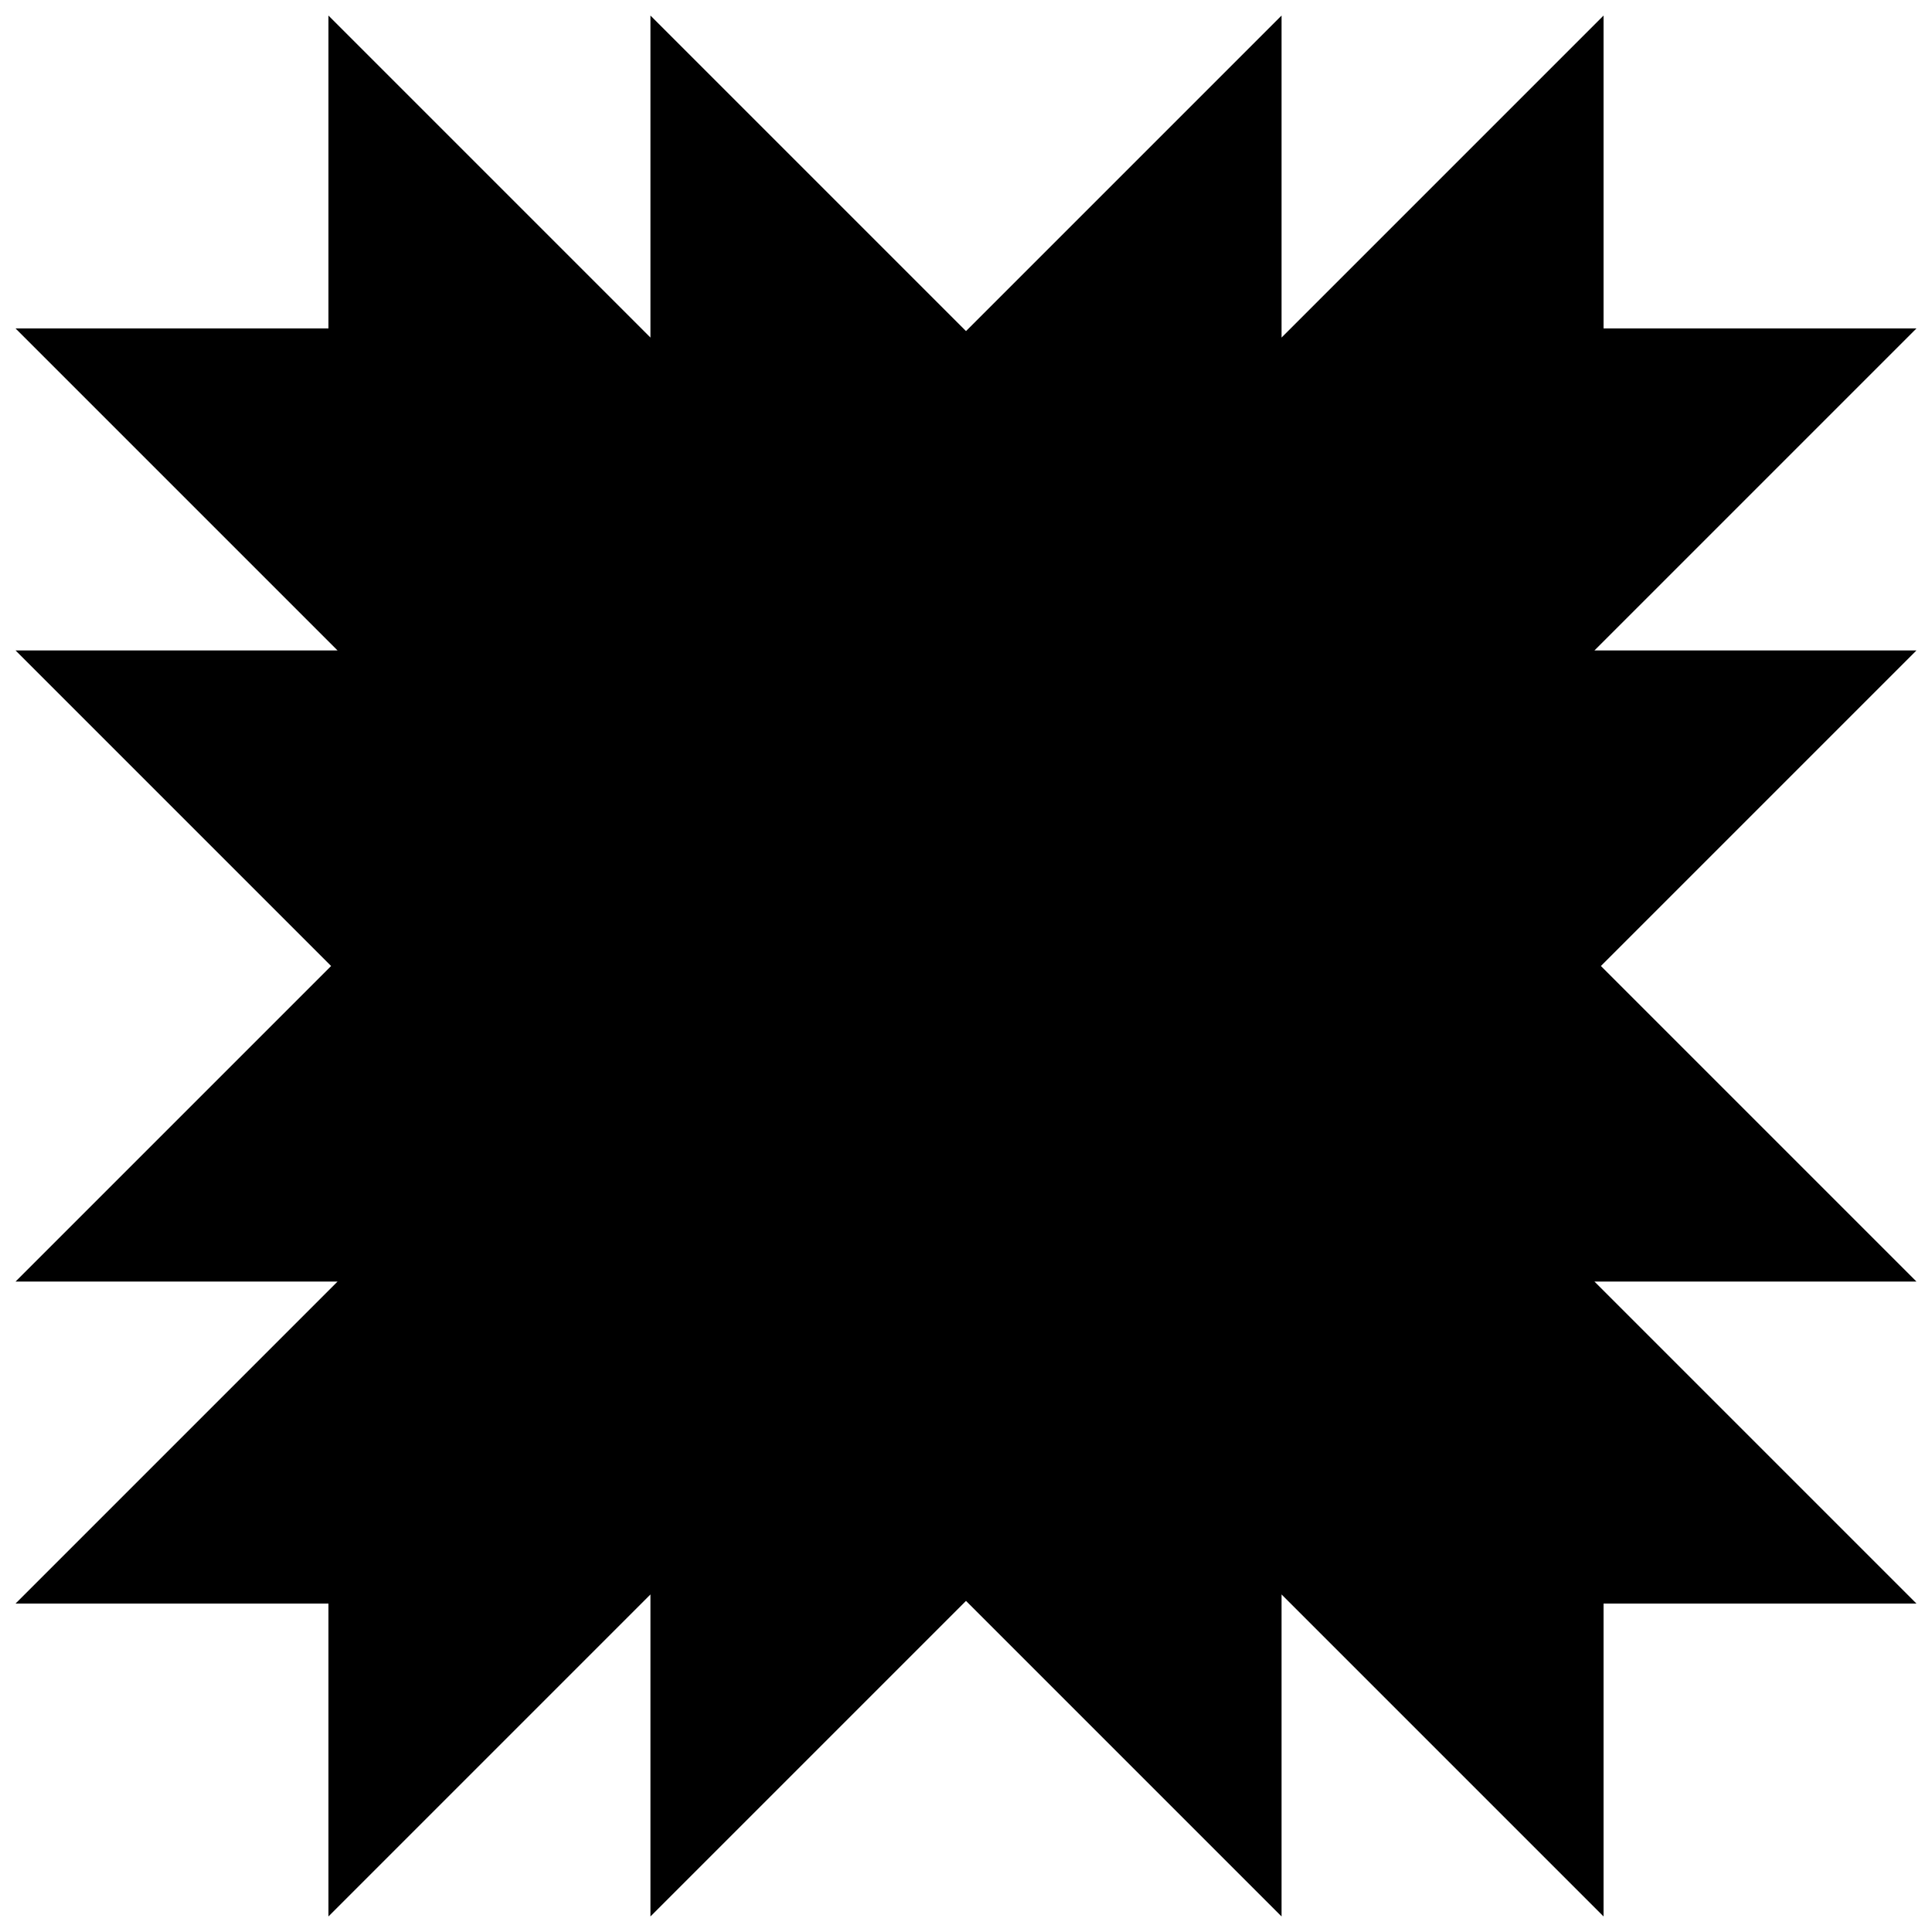
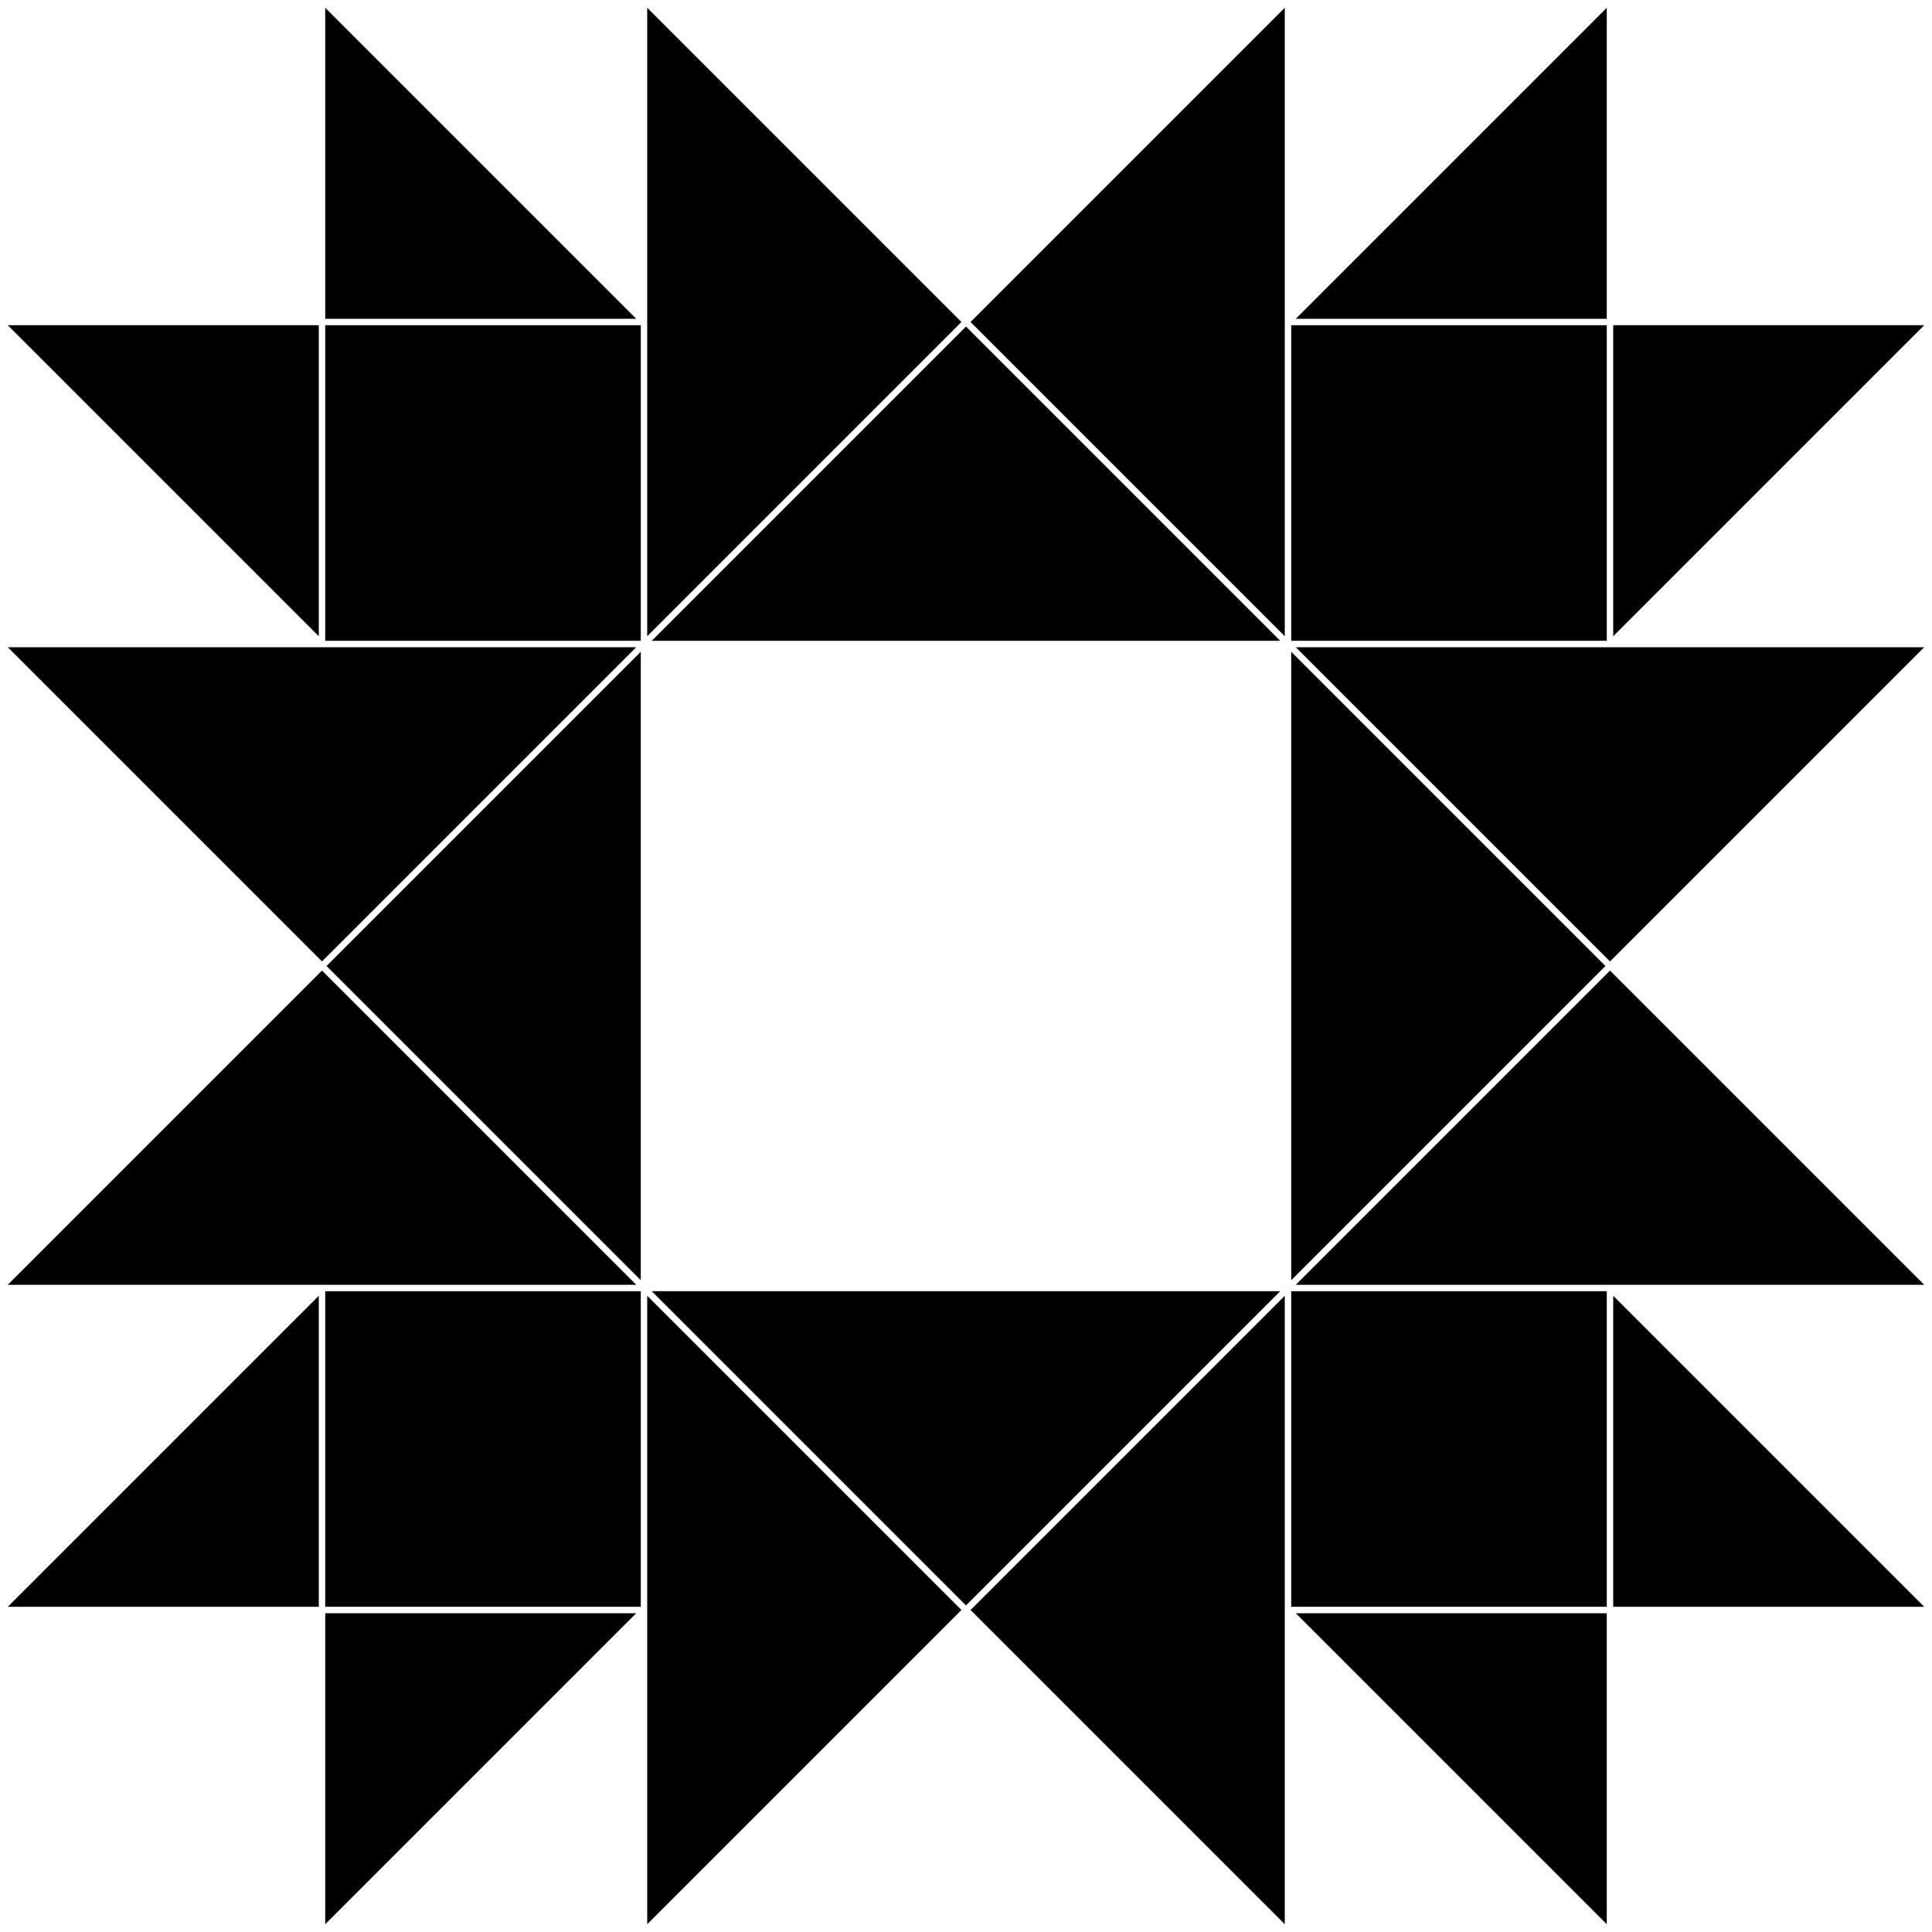
- <svg xmlns="http://www.w3.org/2000/svg" id="uuid-9eab2eea-6474-4912-b0f0-7a13a817f0e3" viewBox="0 0 1200 1200">
-   <polygon points="1190.34 204 996 204 996 9.66 796 209.66 796 9.66 600 205.66 404 9.66 404 209.66 204 9.66 204 204 9.66 204 209.66 404 9.66 404 205.66 600 9.66 796 209.66 796 9.66 996 204 996 204 1190.34 404 990.34 404 1190.34 600 994.34 796 1190.34 796 990.34 996 1190.34 996 996 1190.34 996 990.34 796 1190.34 796 994.34 600 1190.34 404 990.34 404 1190.34 204" />
+ <svg xmlns="http://www.w3.org/2000/svg" id="uuid-87d77741-caa9-420b-811d-d86dcffbef97" viewBox="0 0 1200 1200">
+   <polygon points="402 1000 402 1195.17 597.17 1000 402 804.83 402 1000" />
+   <polygon points="802 795.17 997.17 600 802 404.83 802 795.17" />
+   <rect x="802" y="202" width="196" height="196" />
+   <polygon points="1195.17 202 1002 202 1002 395.17 1195.17 202" />
+   <polygon points="1000 597.17 1195.17 402 1000 402 804.83 402 1000 597.17" />
+   <rect x="802" y="802" width="196" height="196" />
+   <polygon points="1195.17 998 1002 804.83 1002 998 1195.17 998" />
+   <polygon points="804.83 798 1000 798 1195.17 798 1000 602.83 804.83 798" />
+   <polygon points="798 1000 798 804.83 602.83 1000 798 1195.17 798 1000" />
+   <polygon points="998 1002 804.83 1002 998 1195.17 998 1002" />
+   <polygon points="998 198 998 4.83 804.83 198 998 198" />
+   <polygon points="795.17 802 404.83 802 600 997.17 795.17 802" />
+   <polygon points="395.17 798 200 602.83 4.83 798 200 798 395.17 798" />
+   <rect x="202" y="802" width="196" height="196" />
+   <polygon points="202 1002 202 1195.17 395.17 1002 202 1002" />
+   <polygon points="398 404.83 202.83 600 398 795.17 398 404.83" />
+   <polygon points="404.83 398 795.17 398 600 202.83 404.83 398" />
+   <rect x="202" y="202" width="196" height="196" />
+   <polygon points="202 198 395.17 198 202 4.83 202 198" />
+   <polygon points="402 200 402 395.17 597.17 200 402 4.83 402 200" />
+   <polygon points="395.17 402 200 402 4.83 402 200 597.17 395.17 402" />
+   <polygon points="798 200 798 4.83 602.83 200 798 395.17 798 200" />
+   <polygon points="4.83 202 198 395.17 198 202 4.83 202" />
+   <polygon points="198 804.83 4.83 998 198 998 198 804.83" />
</svg>
